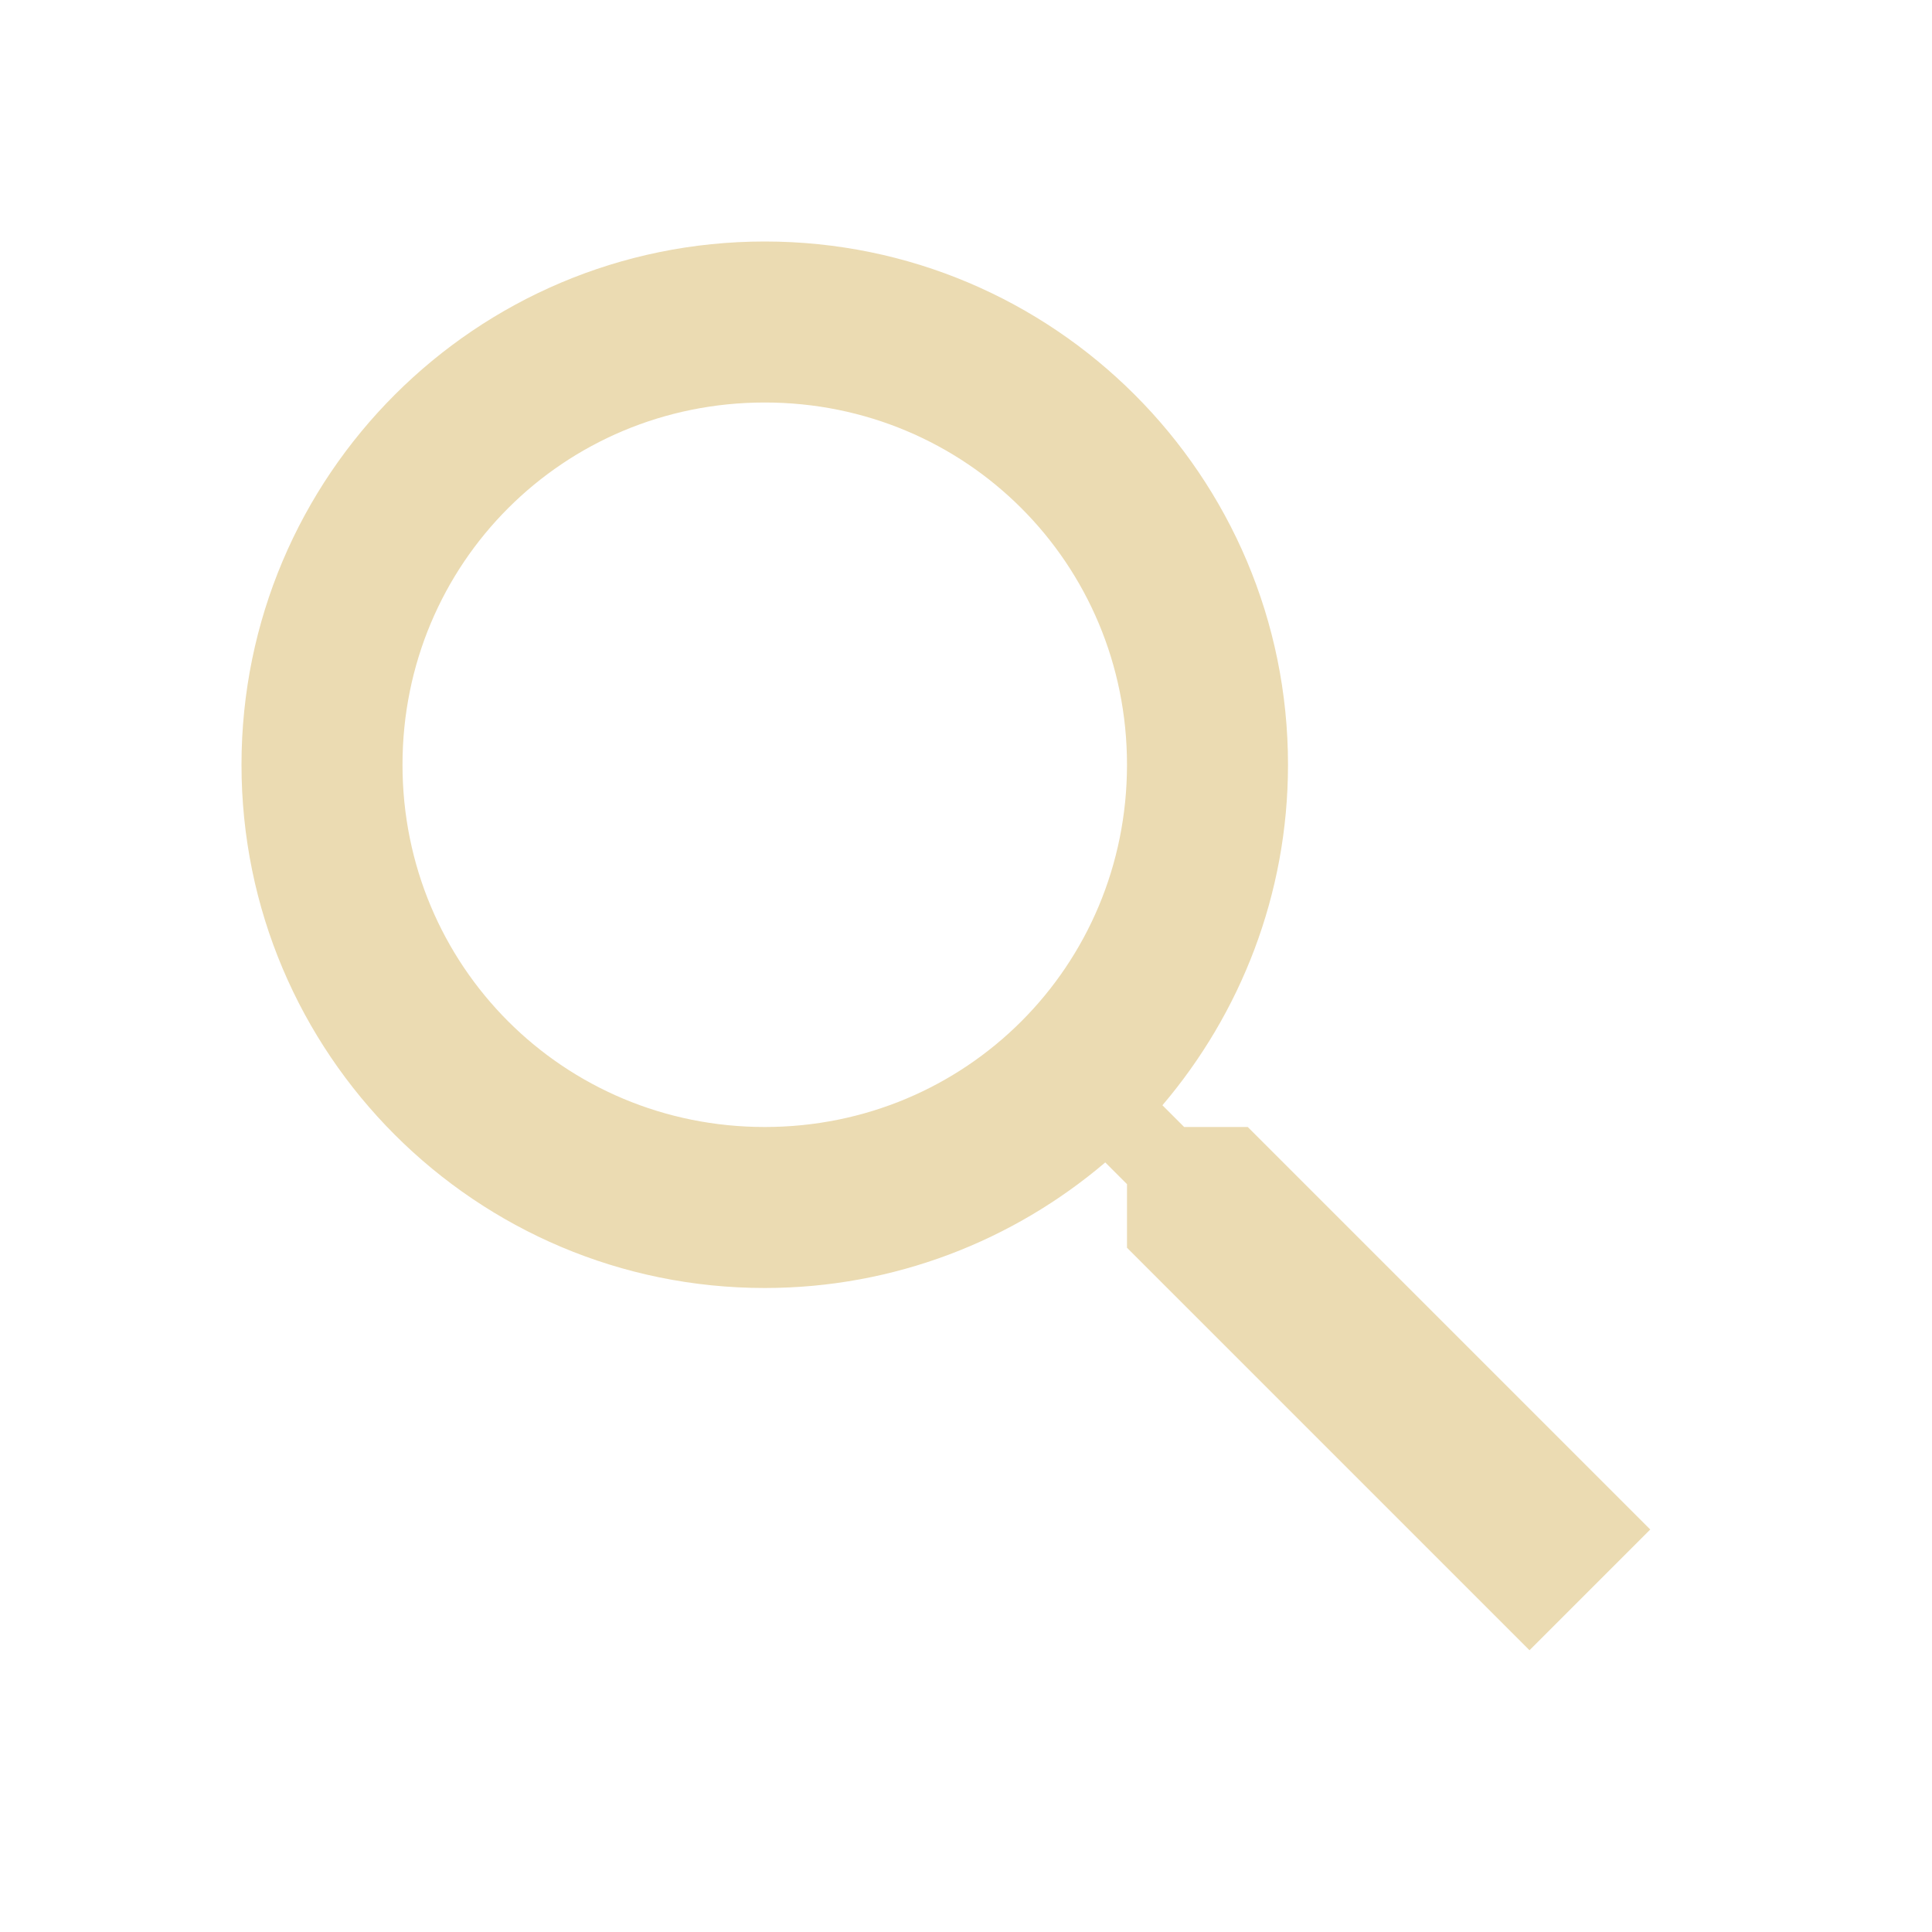
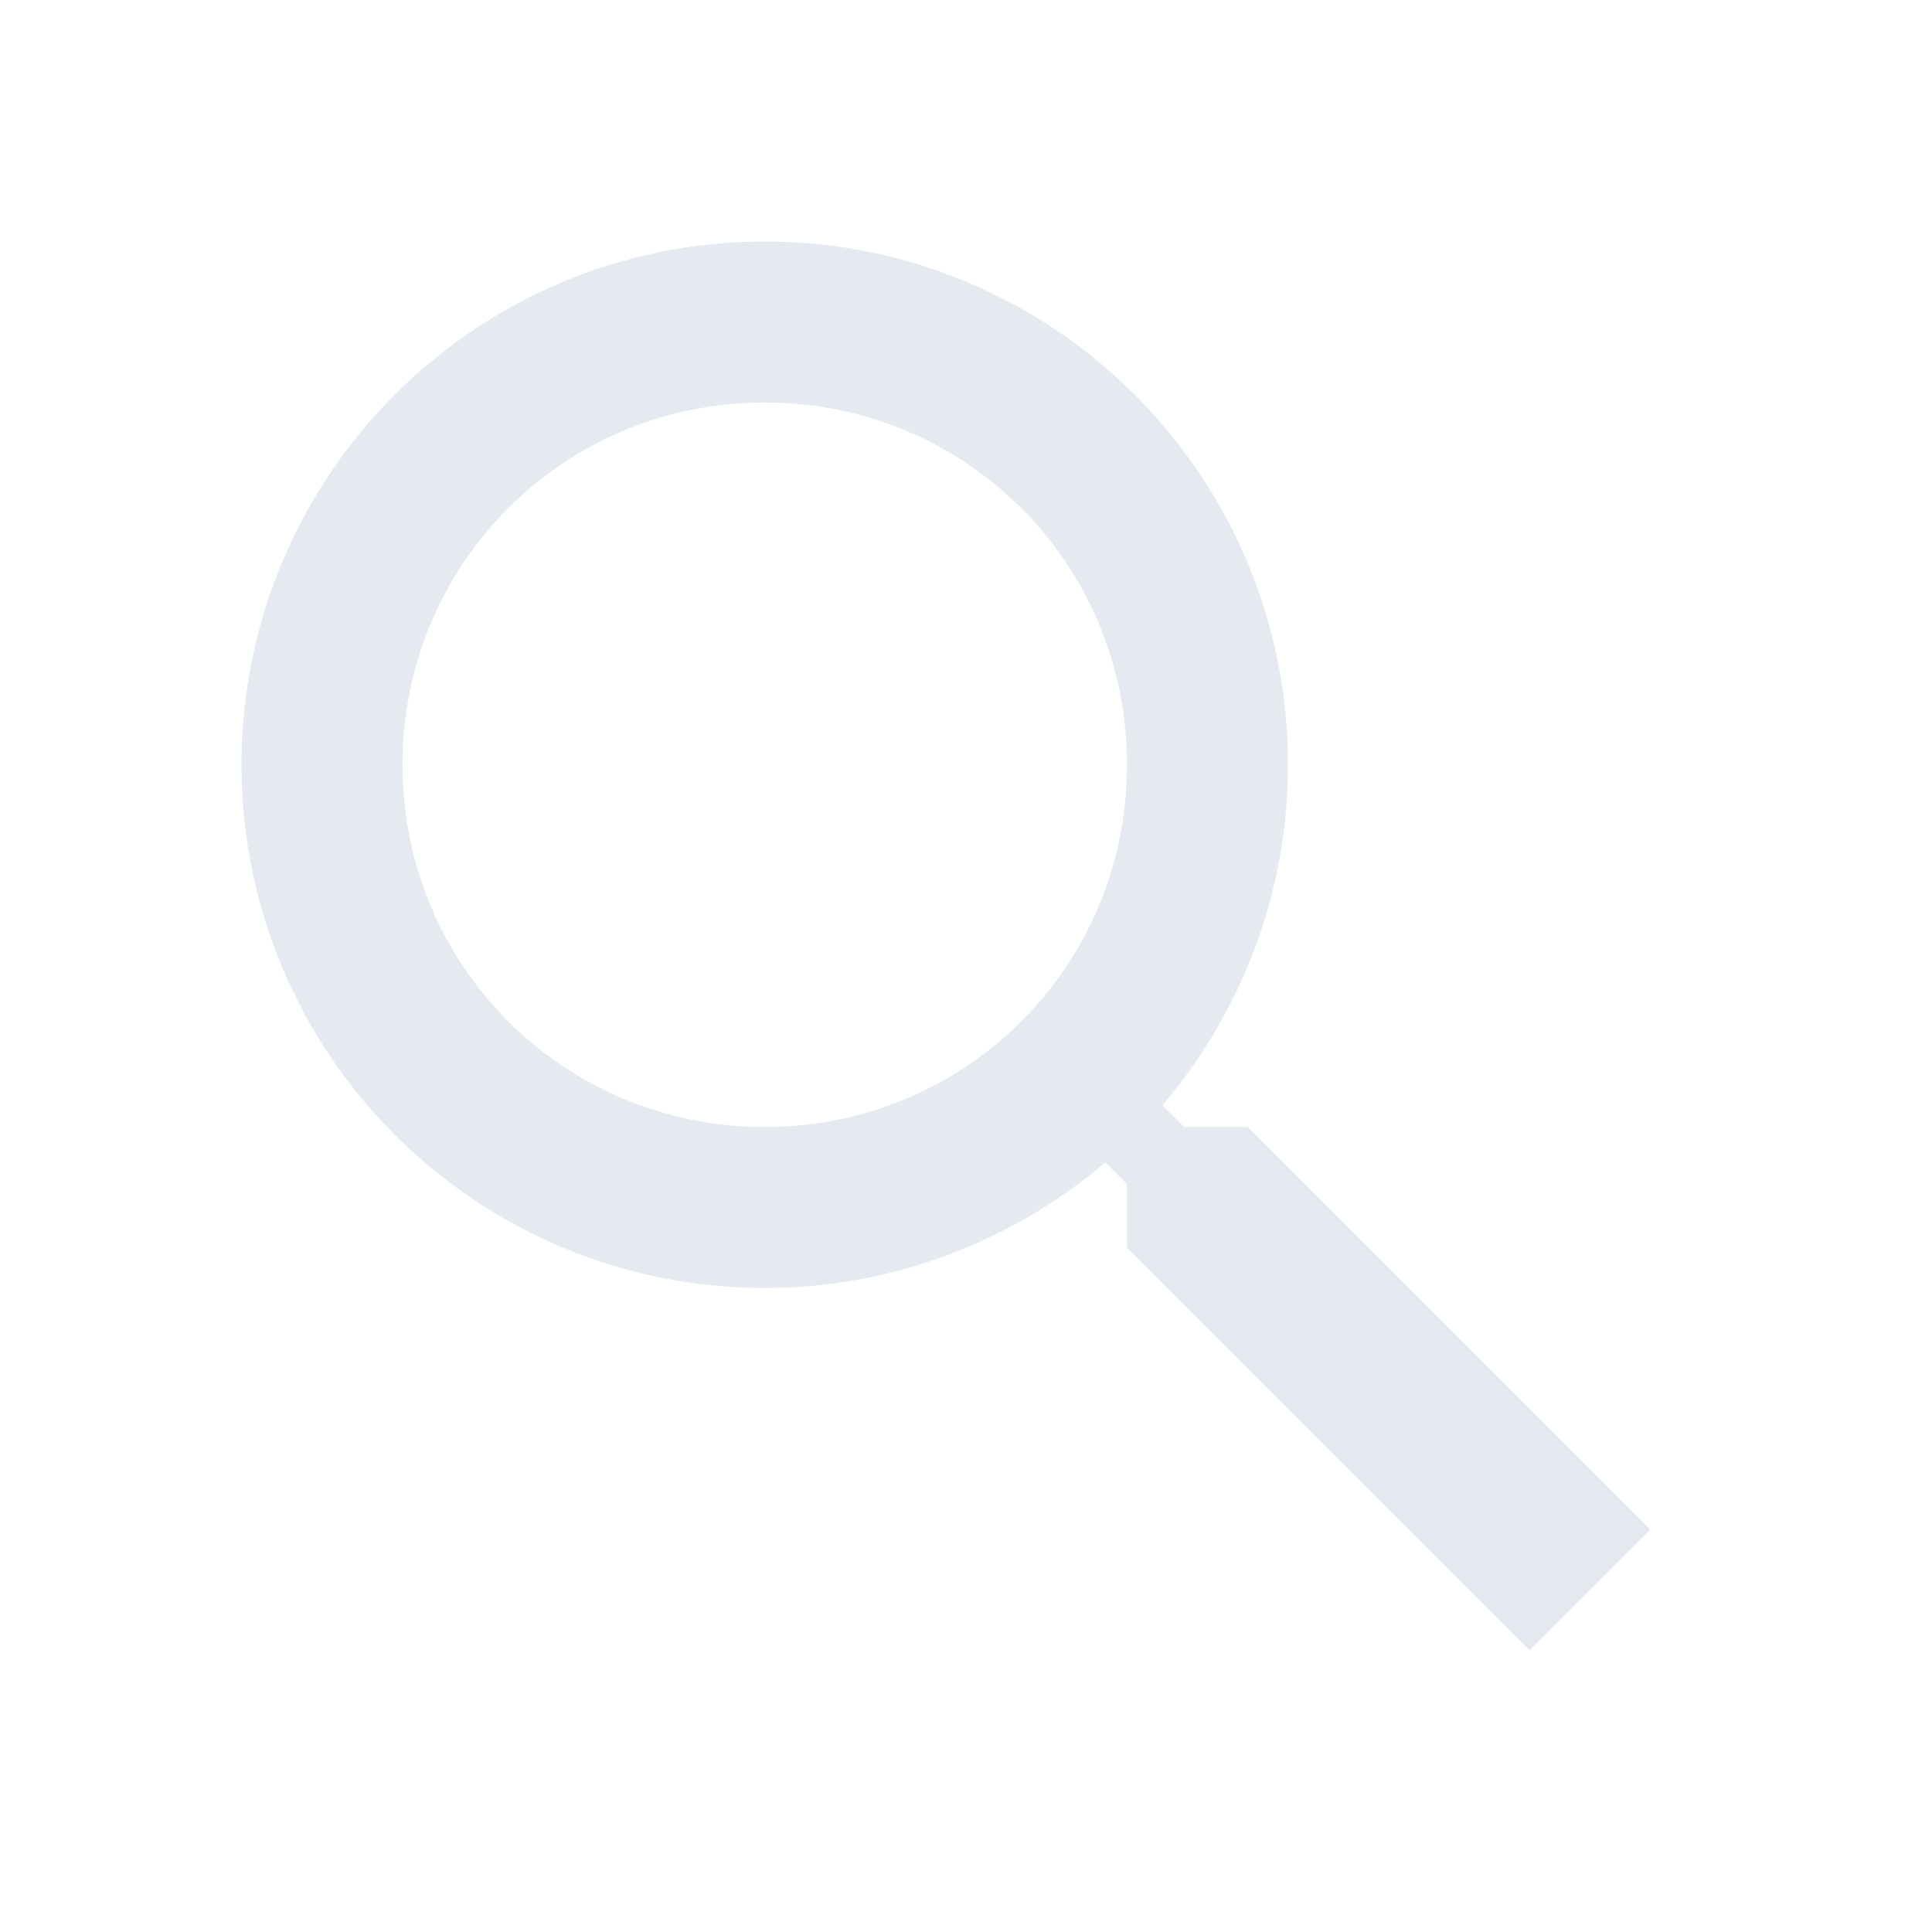
<svg xmlns="http://www.w3.org/2000/svg" version="1.1" width="240" height="240" viewBox="0 0 24 24">
-   <path fill="#EBDBB2" d="M9.5,3A6.5,6.5 0 0,1 16,9.5C16,11.11 15.41,12.59 14.44,13.73L14.71,14H15.5L20.5,19L19,20.5L14,15.5V14.71L13.73,14.44C12.59,15.41 11.11,16 9.5,16A6.5,6.5 0 0,1 3,9.5A6.5,6.5 0 0,1 9.5,3M9.5,5C7,5 5,7 5,9.5C5,12 7,14 9.5,14C12,14 14,12 14,9.5C14,7 12,5 9.5,5Z" />
+   <path fill="#e5e9f0" d="M9.5,3A6.5,6.5 0 0,1 16,9.5C16,11.11 15.41,12.59 14.44,13.73L14.71,14H15.5L20.5,19L19,20.5L14,15.5V14.71L13.73,14.44C12.59,15.41 11.11,16 9.5,16A6.5,6.5 0 0,1 3,9.5A6.5,6.5 0 0,1 9.5,3M9.5,5C7,5 5,7 5,9.5C5,12 7,14 9.5,14C12,14 14,12 14,9.5C14,7 12,5 9.5,5Z" />
</svg>
